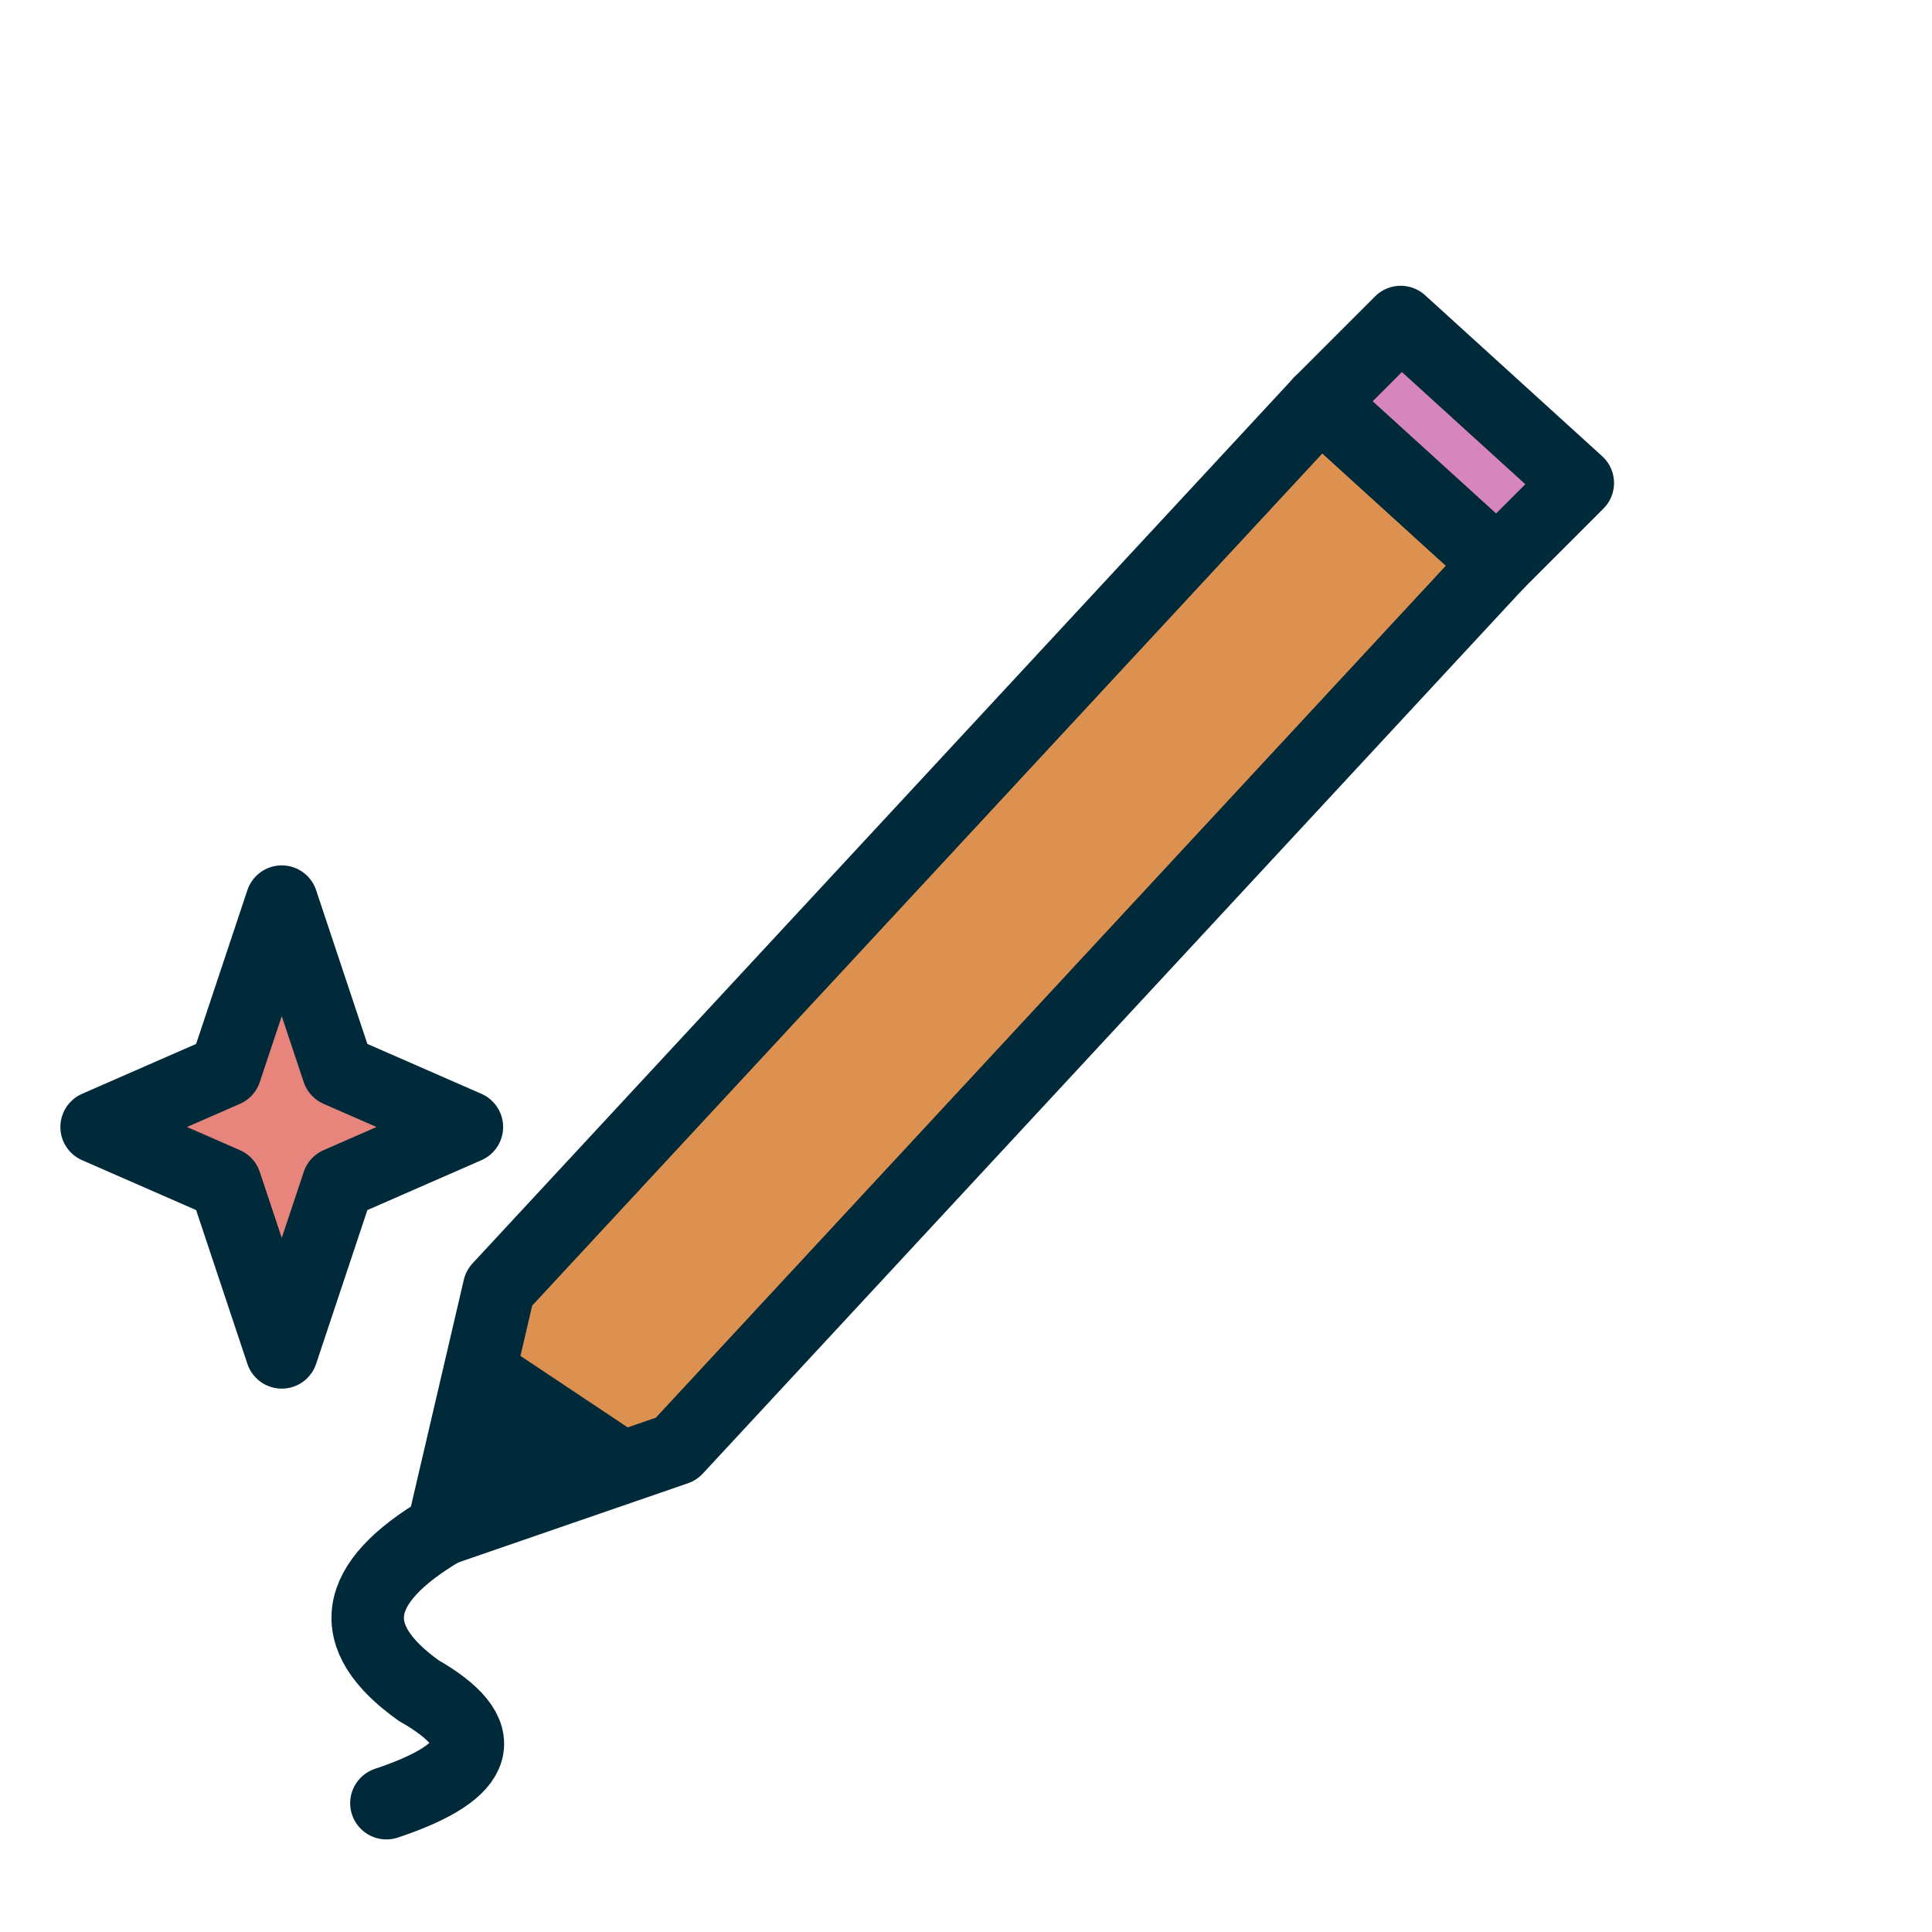
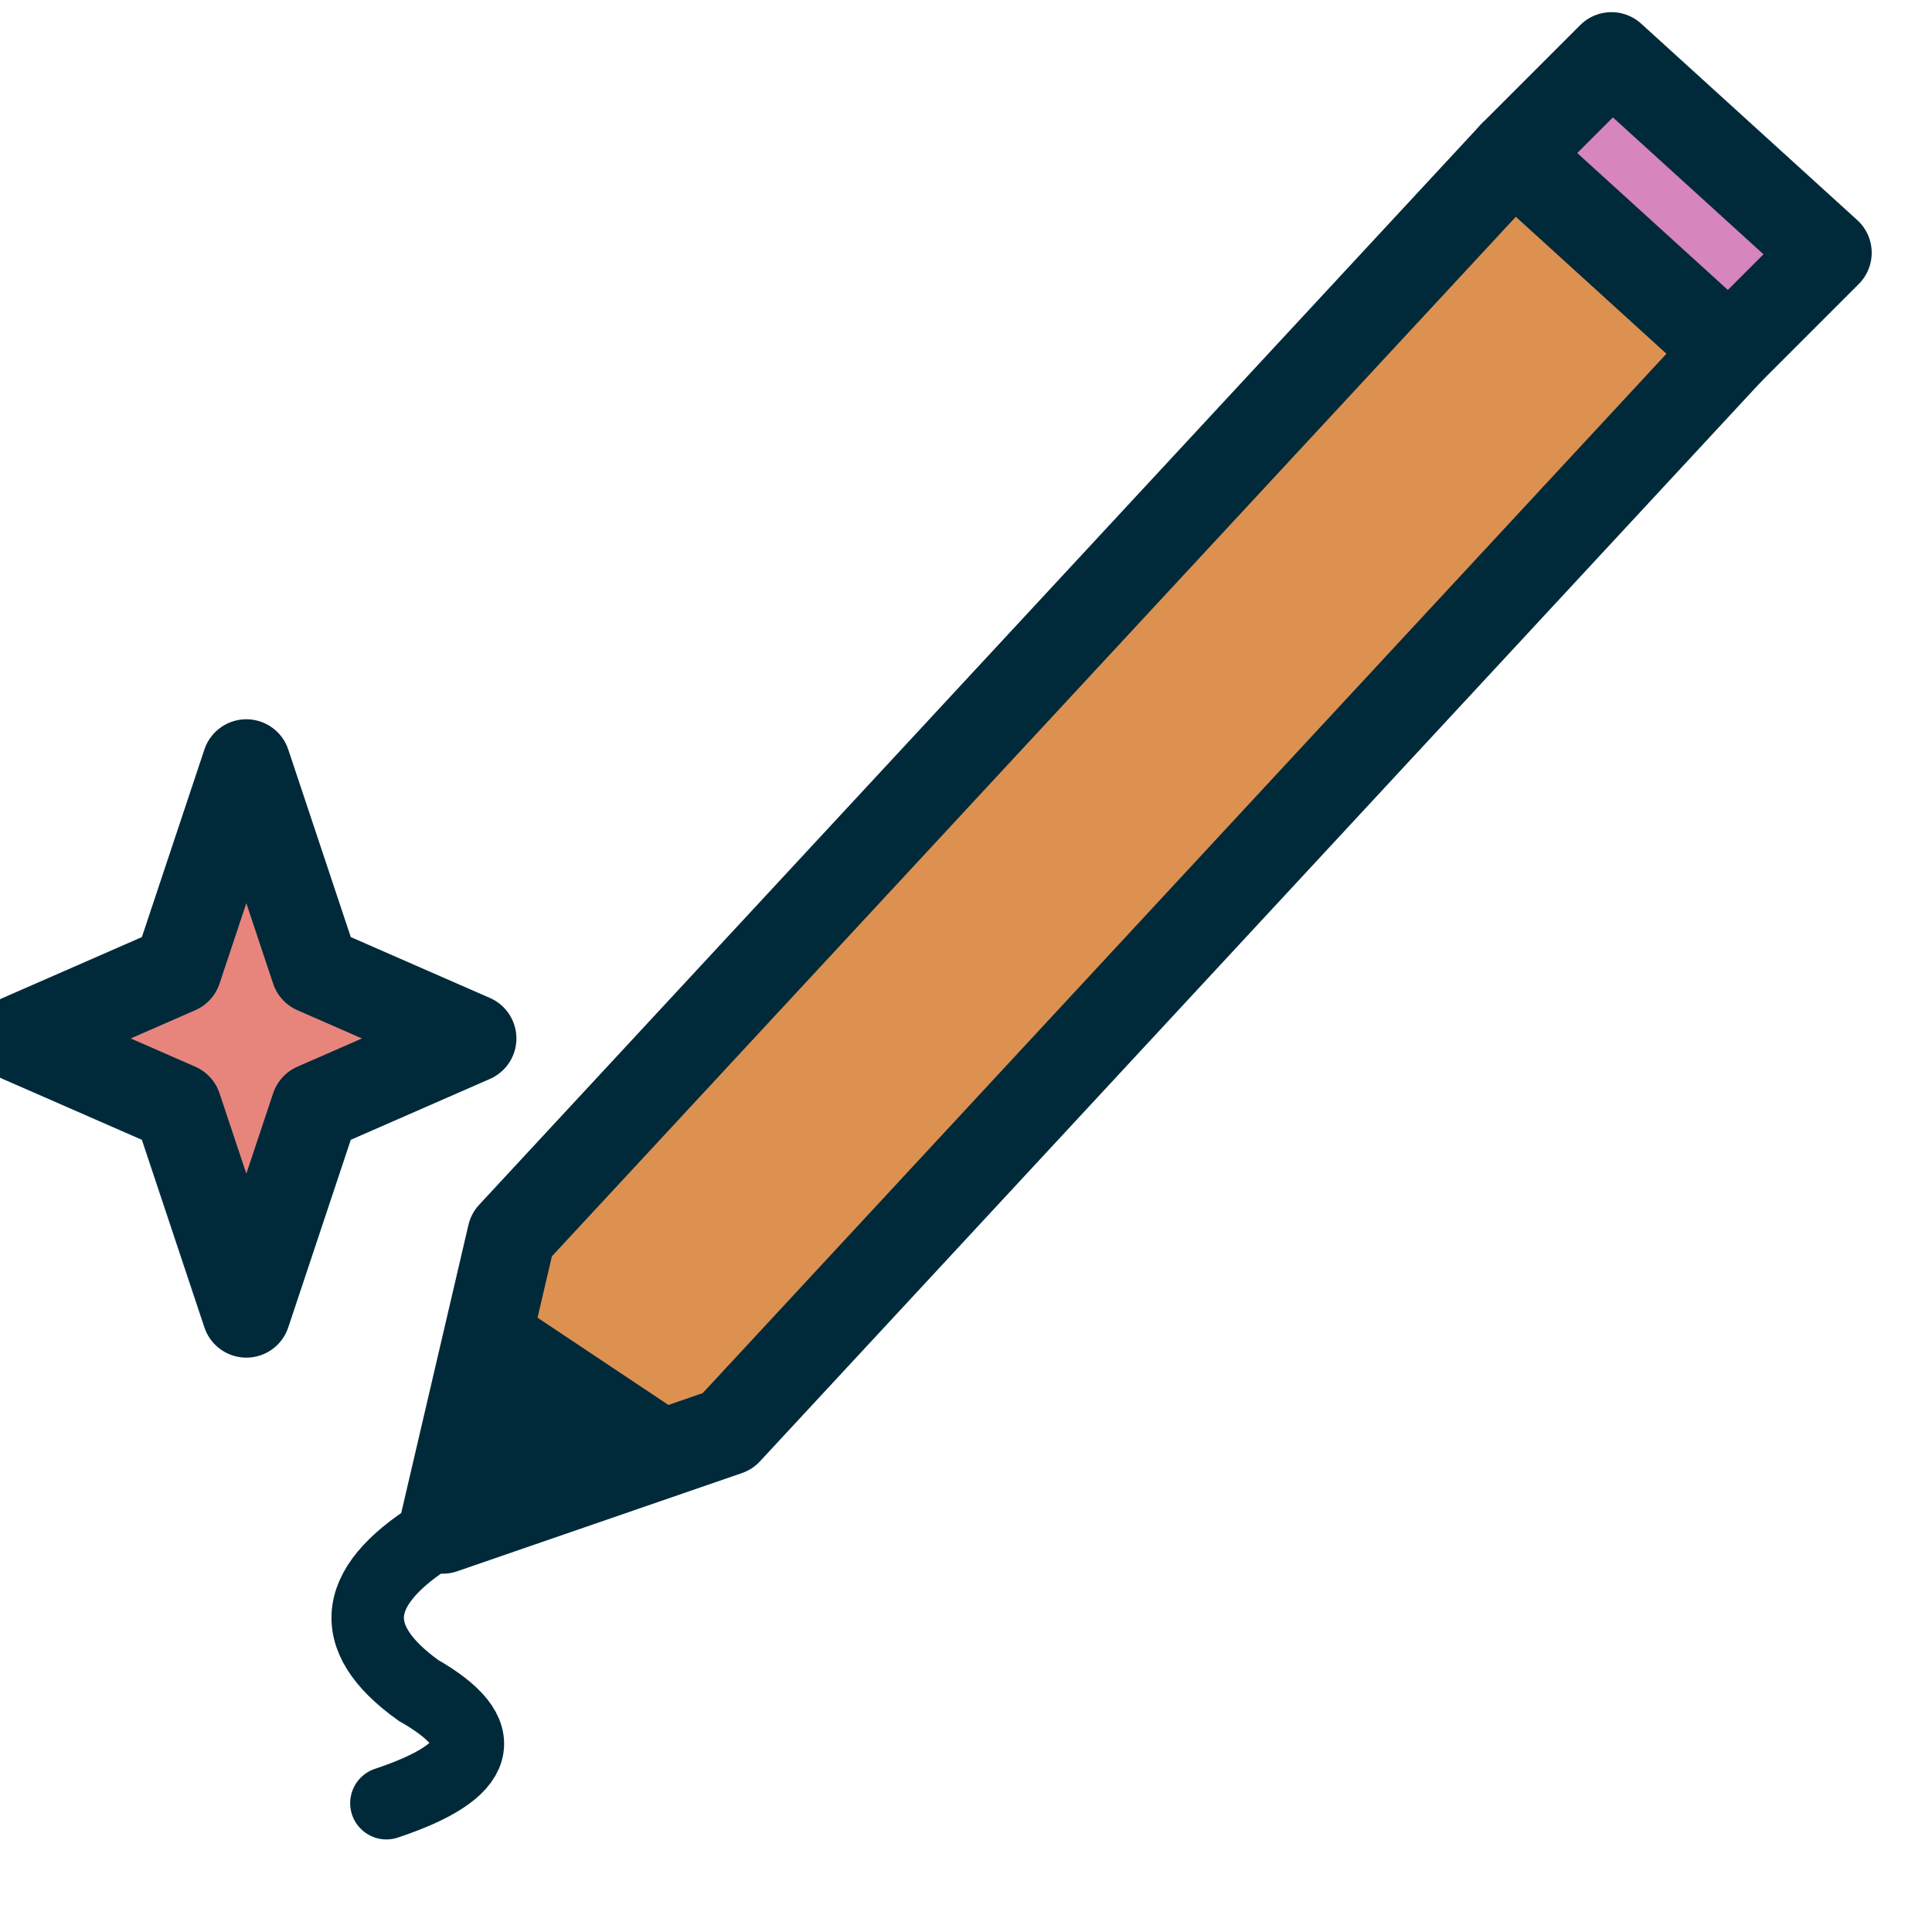
<svg xmlns="http://www.w3.org/2000/svg" viewBox="0 0 240 240">
-   <g stroke="#002a3a" stroke-width="9" stroke-linejoin="round" stroke-linecap="round">
-     <polygon fill="#dc9150" points="55,190 84,180 186,70 164,50 62,160" />
-     <polygon fill="#d785bd" points="164,50 186,70 196,60 174,40" />
-     <polygon fill="#e7857d" points="35,112 42,133 58,140 42,147 35,168 28,147 12,140 28,133" />
+   <g transform="translate(55,190) scale(1.22) translate(-55,-190)">
+     <g stroke="#002a3a" stroke-width="9" stroke-linejoin="round" stroke-linecap="round">
+       <polygon fill="#dc9150" points="55,190 84,180 186,70 164,50 62,160" />
+       <polygon fill="#d785bd" points="164,50 186,70 196,60 174,40" />
+       <polygon fill="#e7857d" points="35,112 42,133 58,140 42,147 35,168 28,147 12,140 28,133" />
+     </g>
+     <polygon fill="#002a3a" points="55,190 82,180 64,168" />
  </g>
-   <polygon fill="#002a3a" points="55,190 82,180 64,168" />
  <path d="M 55 190 Q 38 200 52 210 Q 66 218 48 224" fill="none" stroke="#002a3a" stroke-width="9" stroke-linecap="round" />
</svg>
